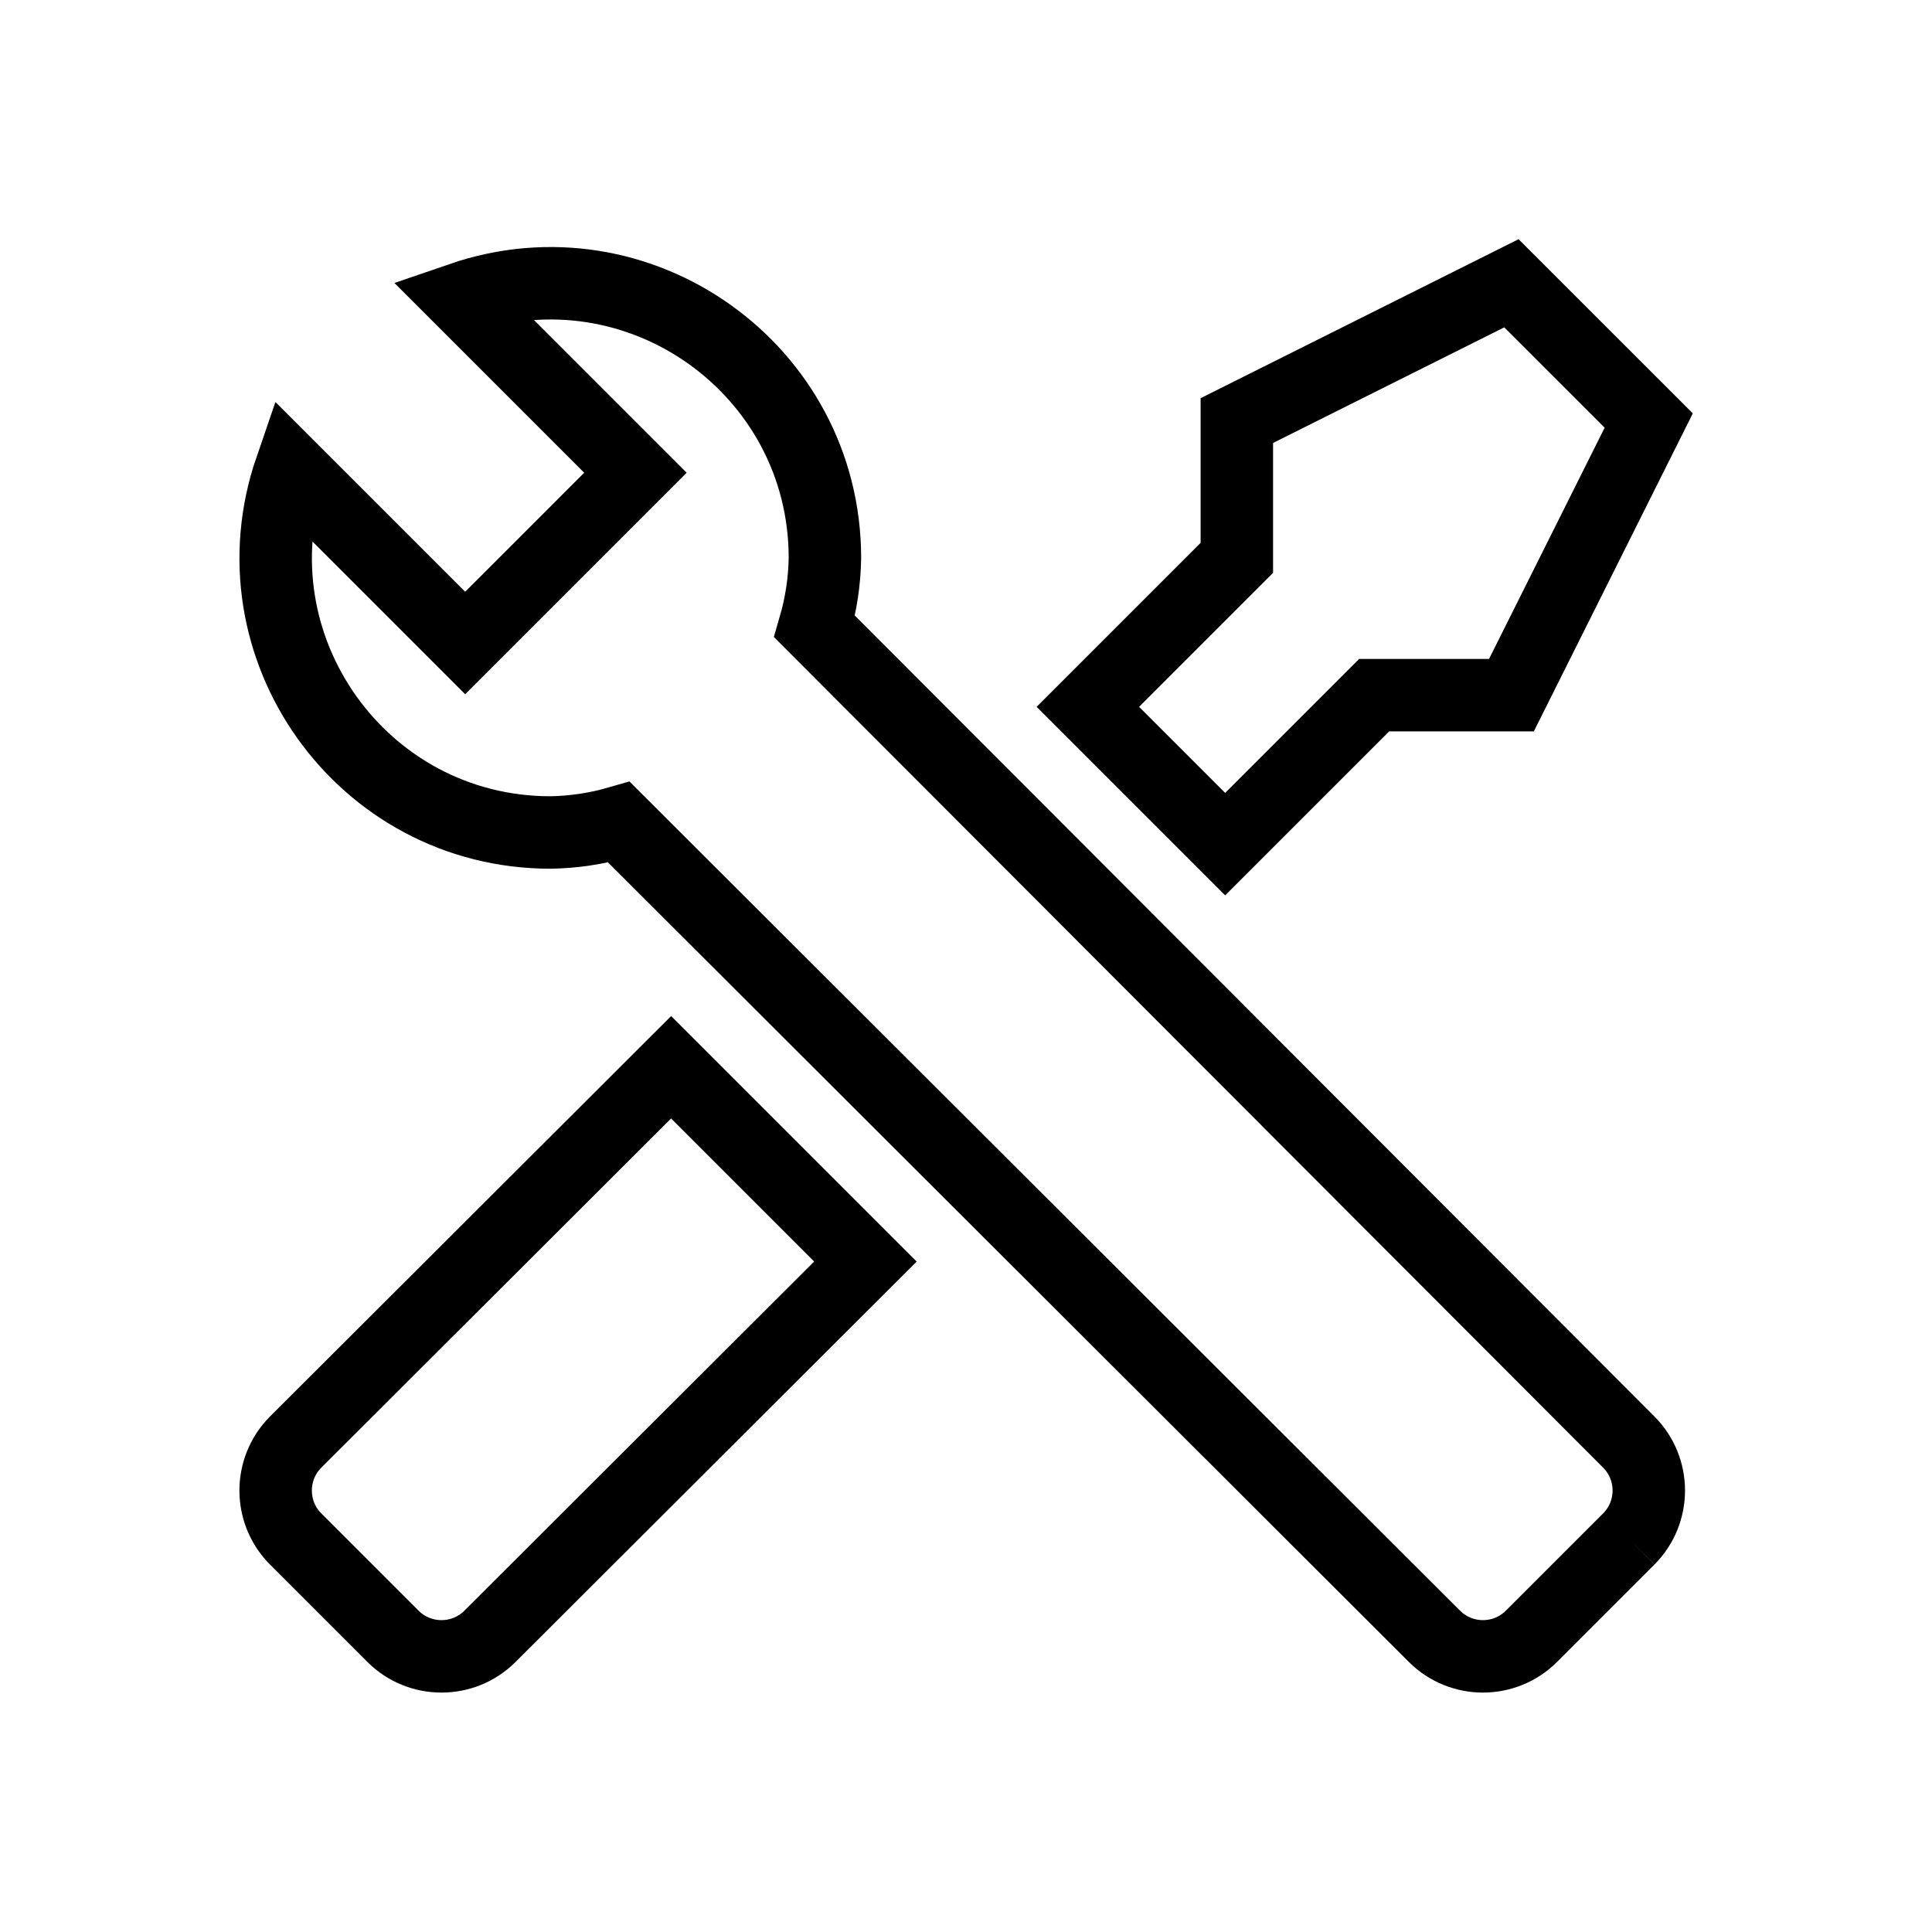
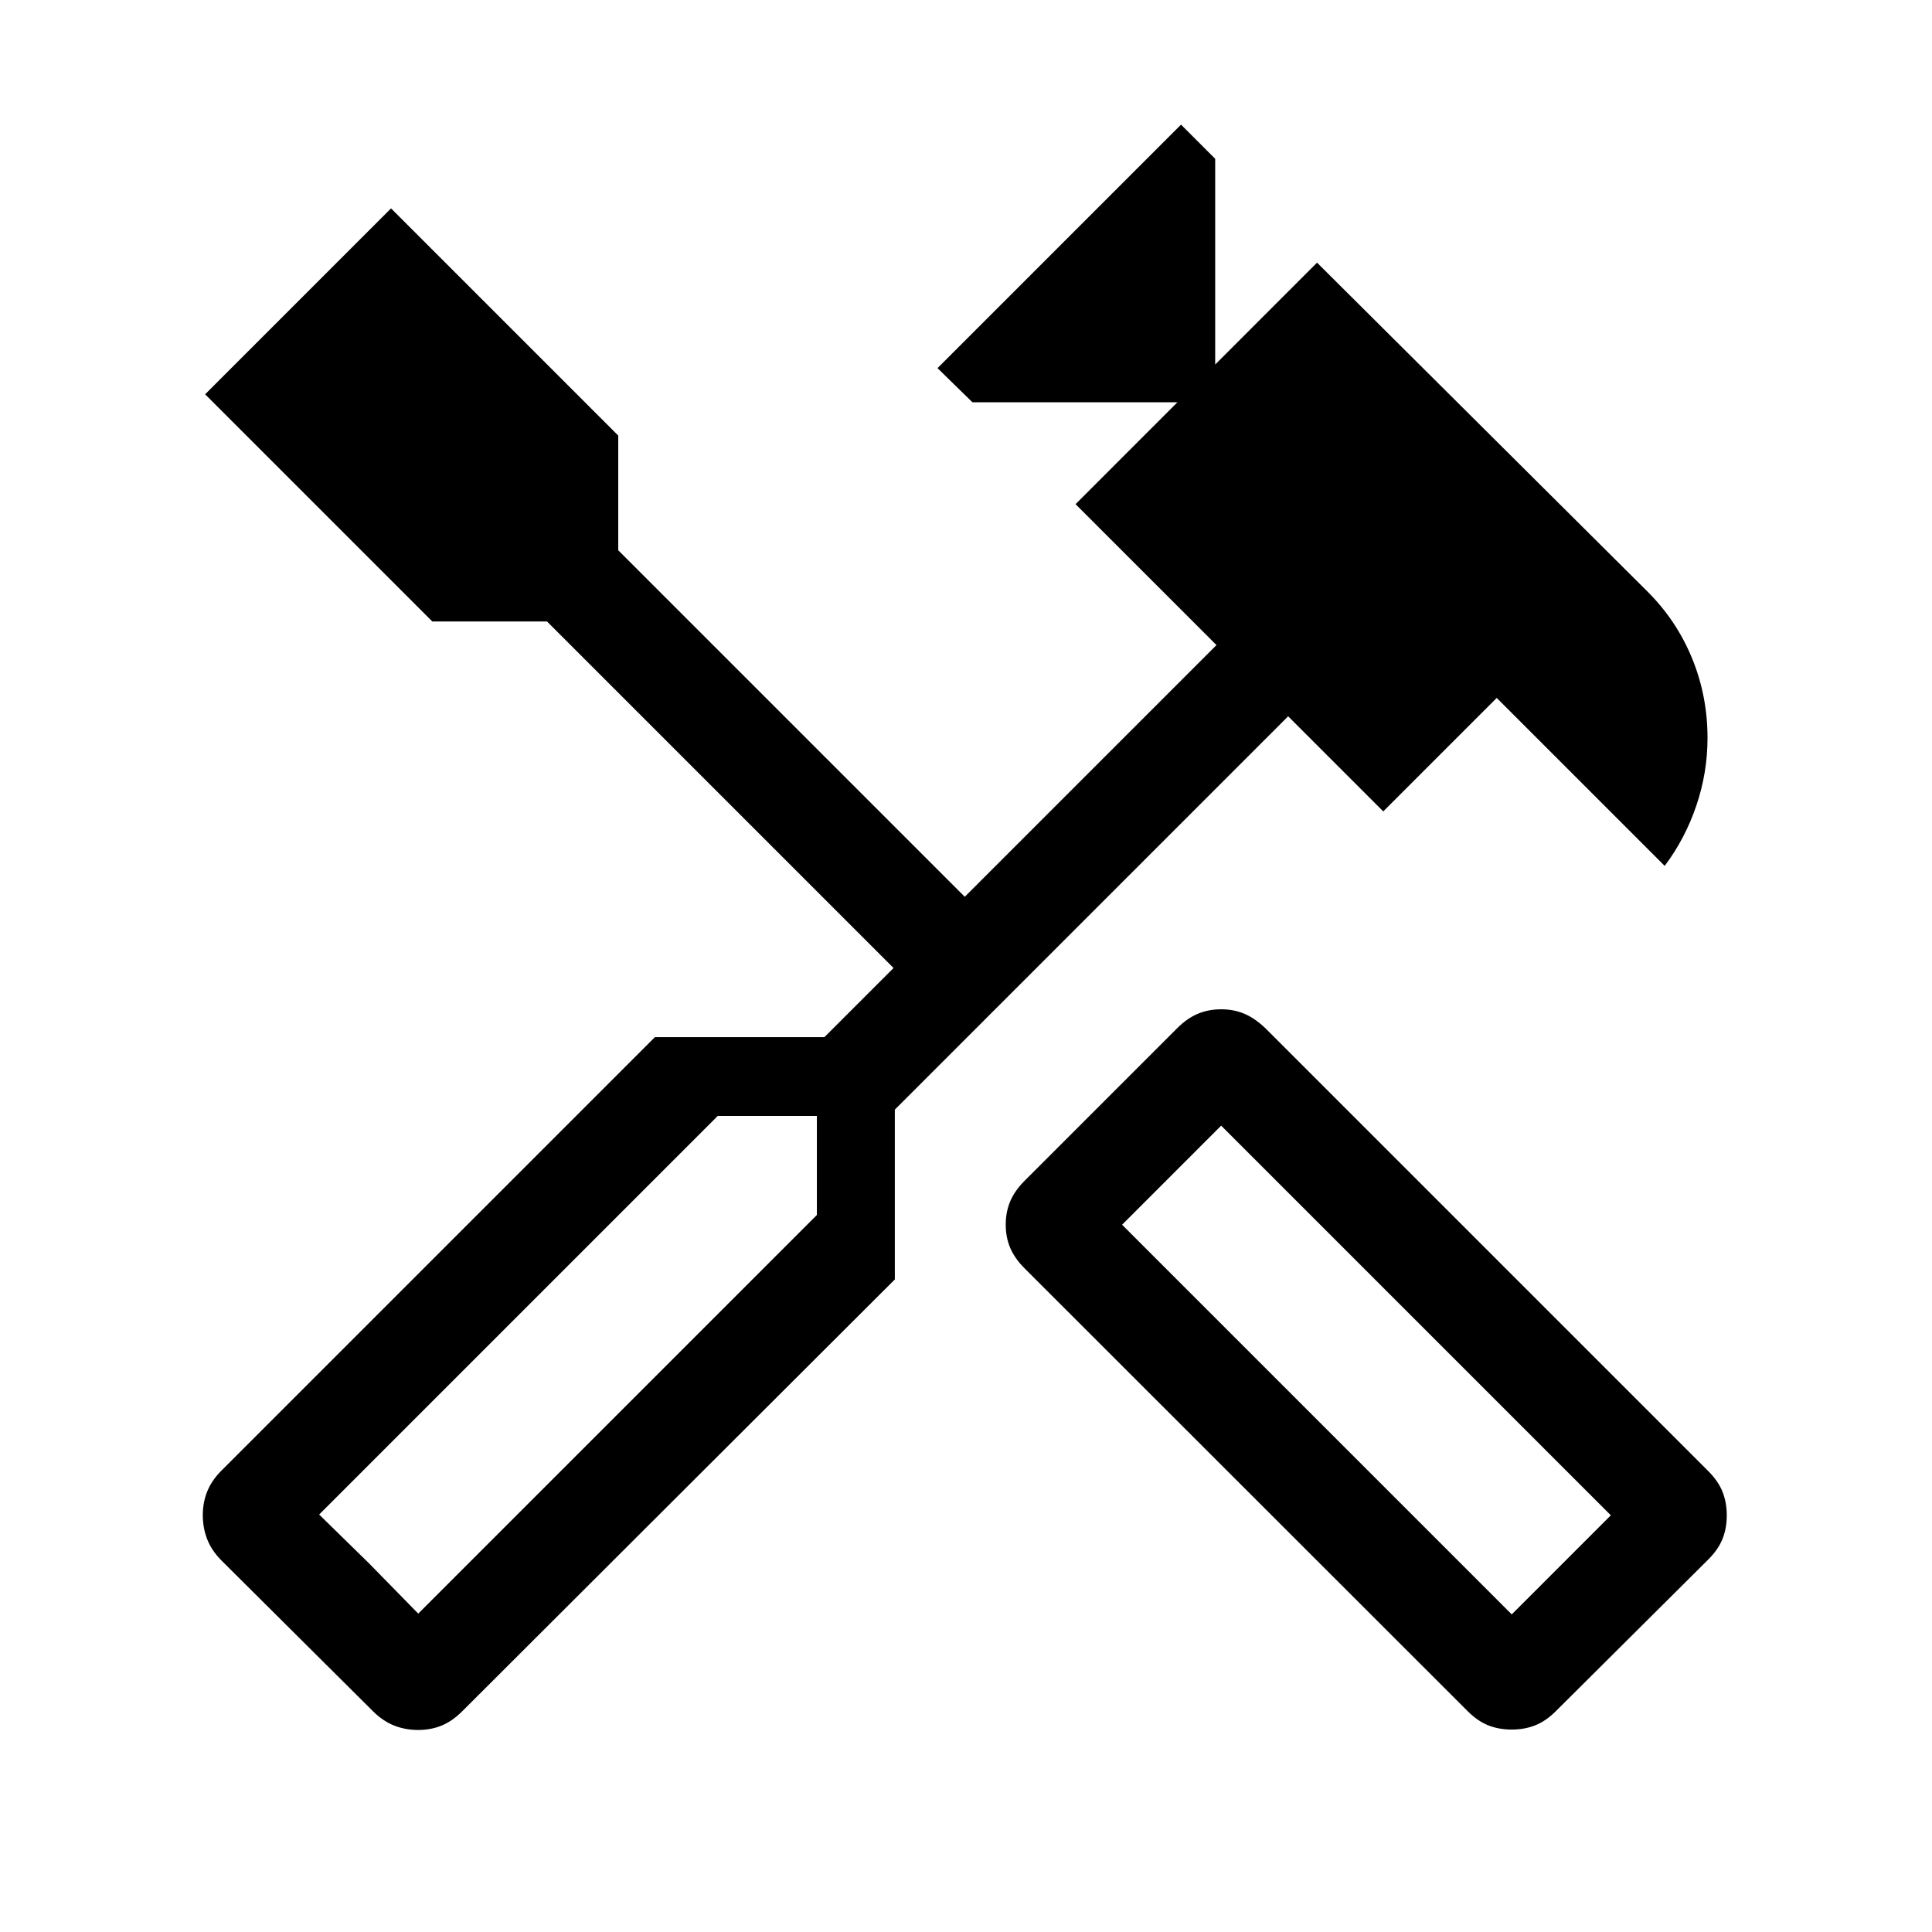
- <svg xmlns="http://www.w3.org/2000/svg" version="1.1" id="mdi-tools" width="48" height="48" viewBox="0 0 48 48">
-   <defs id="defs1682" />
-   <path d="m 40.468,38.234 -2.422,2.422 c -0.665,0.661 -1.74,0.661 -2.405,0 L 15.378,20.427 c -0.555,0.161 -1.128,0.247 -1.706,0.256 -4.681,-0.003 -7.969,-4.613 -6.447,-9.04 l 4.332,4.332 0.904,-0.904 2.422,-2.422 0.904,-0.904 -4.332,-4.332 c 4.427,-1.521 9.037,1.766 9.04,6.447 -0.009,0.577 -0.095,1.151 -0.256,1.706 l 20.229,20.263 c 0.661,0.665 0.661,1.74 0,2.405 M 7.344,35.829 c -0.661,0.665 -0.661,1.74 0,2.405 l 2.422,2.422 c 0.665,0.661 1.74,0.661 2.405,0 l 9.33,-9.313 -4.827,-4.827 z M 37.551,7.038 30.729,10.449 v 3.411 l -3.701,3.701 3.411,3.411 3.701,-3.701 h 3.411 l 3.411,-6.823 z" id="path1677" style="fill:none;stroke:#000000;stroke-width:1.8;stroke-miterlimit:4;stroke-dasharray:none;stroke-opacity:1" />
+ <svg xmlns="http://www.w3.org/2000/svg" height="40" viewBox="0 -960 960 960" width="40">
+   <path d="M751.145-100.591q-6.376 0-11.658-2.103-5.282-2.102-10.231-7.051L509.154-329.719q-4.949-4.949-7.18-10.205-2.231-5.257-2.231-11.564 0-6.308 2.231-11.59t7.18-10.231l75.768-75.768q4.949-4.949 10.254-7.18 5.305-2.23 11.669-2.23 6.27 0 11.494 2.23 5.224 2.231 10.429 7.18L848.87-228.975q4.949 4.949 7.052 10.265 2.102 5.316 2.102 11.692t-2.102 11.658q-2.103 5.282-7.052 10.231l-75.768 75.384q-4.949 4.949-10.265 7.051-5.316 2.103-11.692 2.103Zm.034-57.229 49.232-49.232-193.617-193.617-49.232 49.232L751.179-157.82Zm-543.392 57.434q-6.376 0-11.966-2.205-5.589-2.205-10.538-7.154l-75.153-74.769q-4.949-4.948-7.154-10.588-2.205-5.639-2.205-11.999 0-6.361 2.205-11.835 2.205-5.475 7.09-10.36l215.345-215.345h84.231L444.001-479l-172.18-172.18h-57L101.925-764.076l92.383-92.384 112.897 112.897v57l172.18 172.179 125.077-125.077-70.027-70.026 50.615-50.615H483.205l-17.359-16.974 120.999-120.999 16.974 16.974v102.23l50.615-50.615 163.59 162.821q14.762 14.491 22.599 33.386 7.837 18.895 7.837 40.023 0 17.103-5.538 33.5-5.539 16.397-15.743 30.012l-83.462-83.461-56.384 56.384-47.257-47.256-195.435 195.435v84.384L229.68-109.681q-4.885 4.885-10.201 7.09-5.316 2.205-11.692 2.205Zm.034-57.819 198.078-198.078v-49.231h-49.232L158.589-207.436l49.232 49.231Zm0 0-49.232-49.231 24.88 24.352 24.352 24.879Zm543.358.385 49.232-49.232-49.232 49.232Z" />
</svg>
